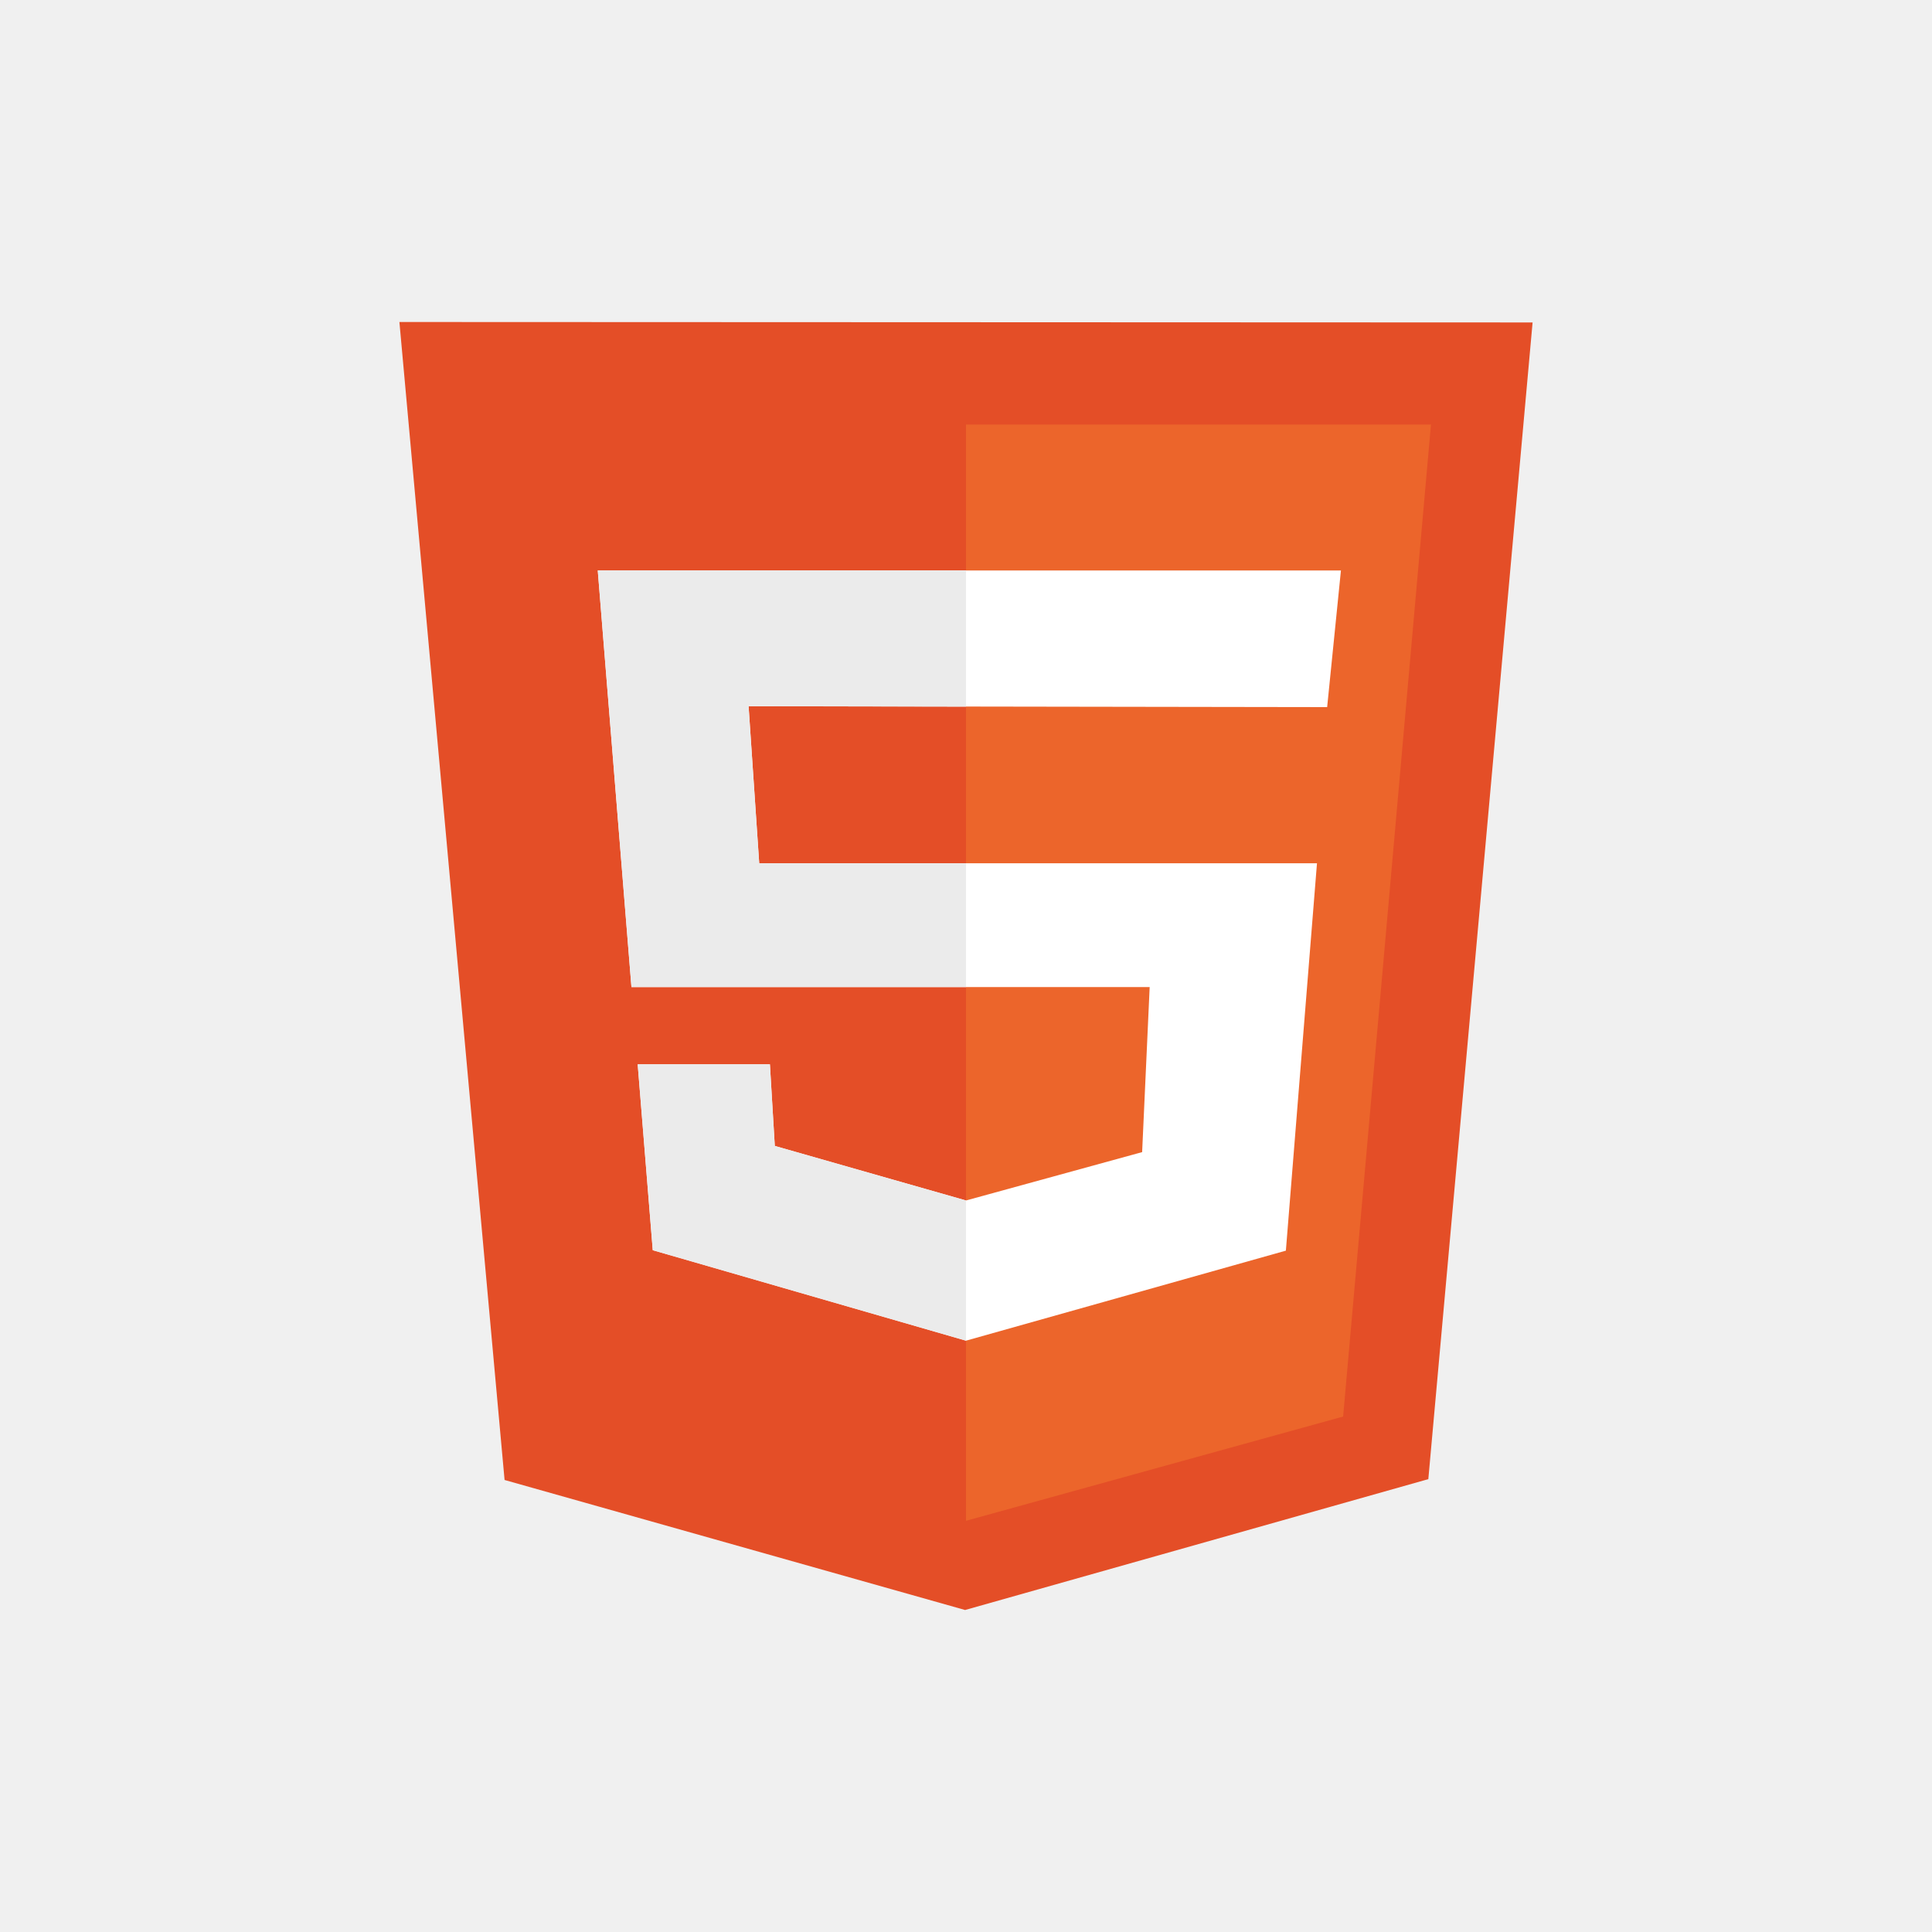
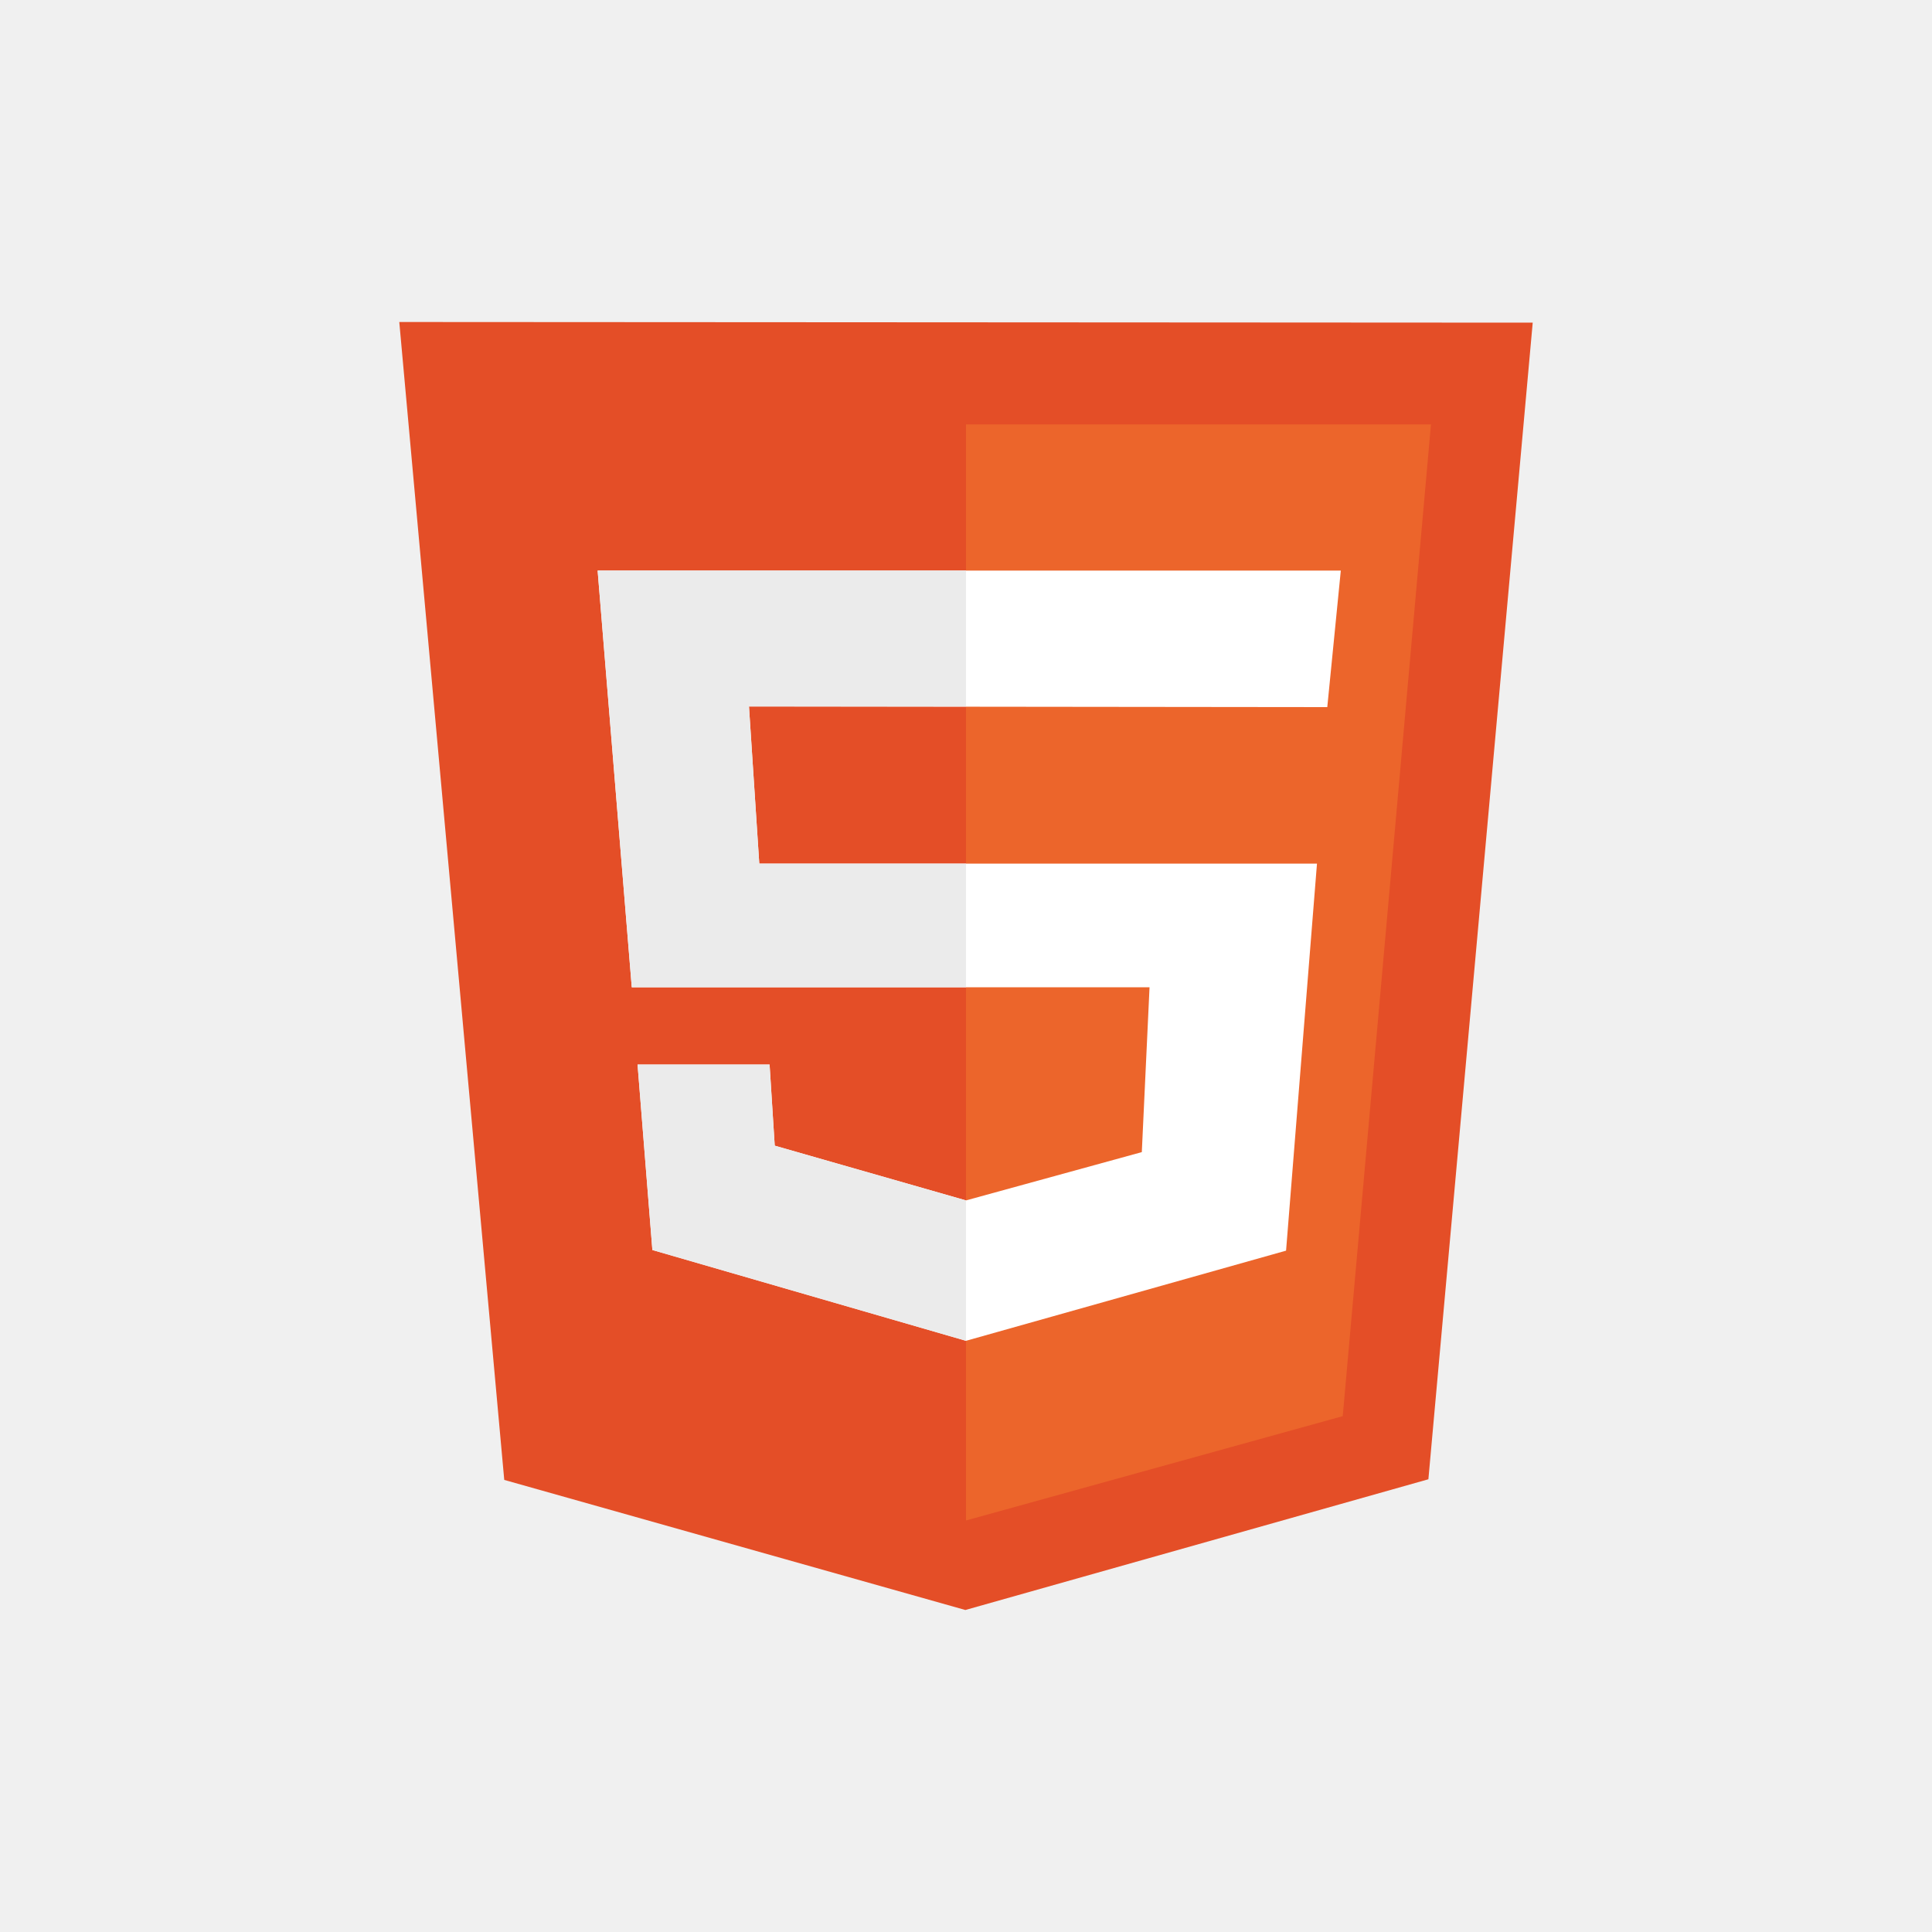
- <svg xmlns="http://www.w3.org/2000/svg" id="Layer_1" data-name="Layer 1" viewBox="0 0 300 300">
-   <defs>
-     <style>.cls-1{fill:#e44e27;}.cls-1,.cls-2,.cls-3,.cls-4{fill-rule:evenodd;}.cls-2{fill:#ec652b;}.cls-3{fill:#fff;}.cls-4{fill:#ebebeb;}</style>
-   </defs>
-   <polygon class="cls-1" points="78.35 229.81 62.02 50 237.98 50.07 221.79 229.68 149.86 250 78.35 229.81" />
-   <polygon class="cls-2" points="150 65.92 222.2 65.92 208.56 219.96 150 236.15 150 65.92" />
-   <polygon class="cls-3" points="92.82 88.58 208.22 88.58 206.08 109.8 116.24 109.66 117.89 134.05 204.5 134.05 199.67 194.2 150 208.18 101.36 194.13 99.02 165.26 119.55 165.26 120.31 177.94 150 186.41 177.35 178.9 178.52 153.27 98.05 153.27 92.82 88.58" />
-   <polygon class="cls-4" points="92.82 88.58 150 88.58 150 109.73 116.24 109.66 117.89 134.05 150 134.05 150 153.27 98.05 153.27 92.82 88.58" />
-   <polygon class="cls-4" points="150 208.18 101.36 194.13 99.02 165.26 119.55 165.26 120.31 177.94 150 186.41 150 208.18" />
+ <svg xmlns="http://www.w3.org/2000/svg" version="1.1" id="Layer_1" x="0px" y="0px" viewBox="0 0 300 300" style="enable-background:new 0 0 300 300;" xml:space="preserve">
+   <style type="text/css">
+ 	.st0{fill-rule:evenodd;clip-rule:evenodd;fill:#E44E27;}
+ 	.st1{fill-rule:evenodd;clip-rule:evenodd;fill:#EC652B;}
+ 	.st2{fill-rule:evenodd;clip-rule:evenodd;fill:#FFFFFF;}
+ 	.st3{fill-rule:evenodd;clip-rule:evenodd;fill:#EBEBEB;}
+ </style>
+   <g>
+     <polygon class="st0" points="78.3,229.8 62,50 238,50.1 221.8,229.7 149.9,250  " />
+     <polygon class="st1" points="150,65.9 222.2,65.9 208.5,219.9 150,236.1  " />
+     <polygon class="st2" points="92.8,88.6 208.2,88.6 206.1,109.8 116.3,109.7 117.9,134.1 204.5,134.1 199.7,194.2 150,208.2    101.3,194.1 99,165.3 119.5,165.3 120.3,177.9 150,186.4 177.3,178.9 178.5,153.3 98.1,153.3  " />
+     <polygon class="st3" points="92.8,88.6 150,88.6 150,109.7 116.3,109.7 117.9,134.1 150,134.1 150,153.3 98.1,153.3  " />
+     <polygon class="st3" points="150,208.2 101.3,194.1 99,165.3 119.5,165.3 120.3,177.9 150,186.4  " />
+   </g>
</svg>
